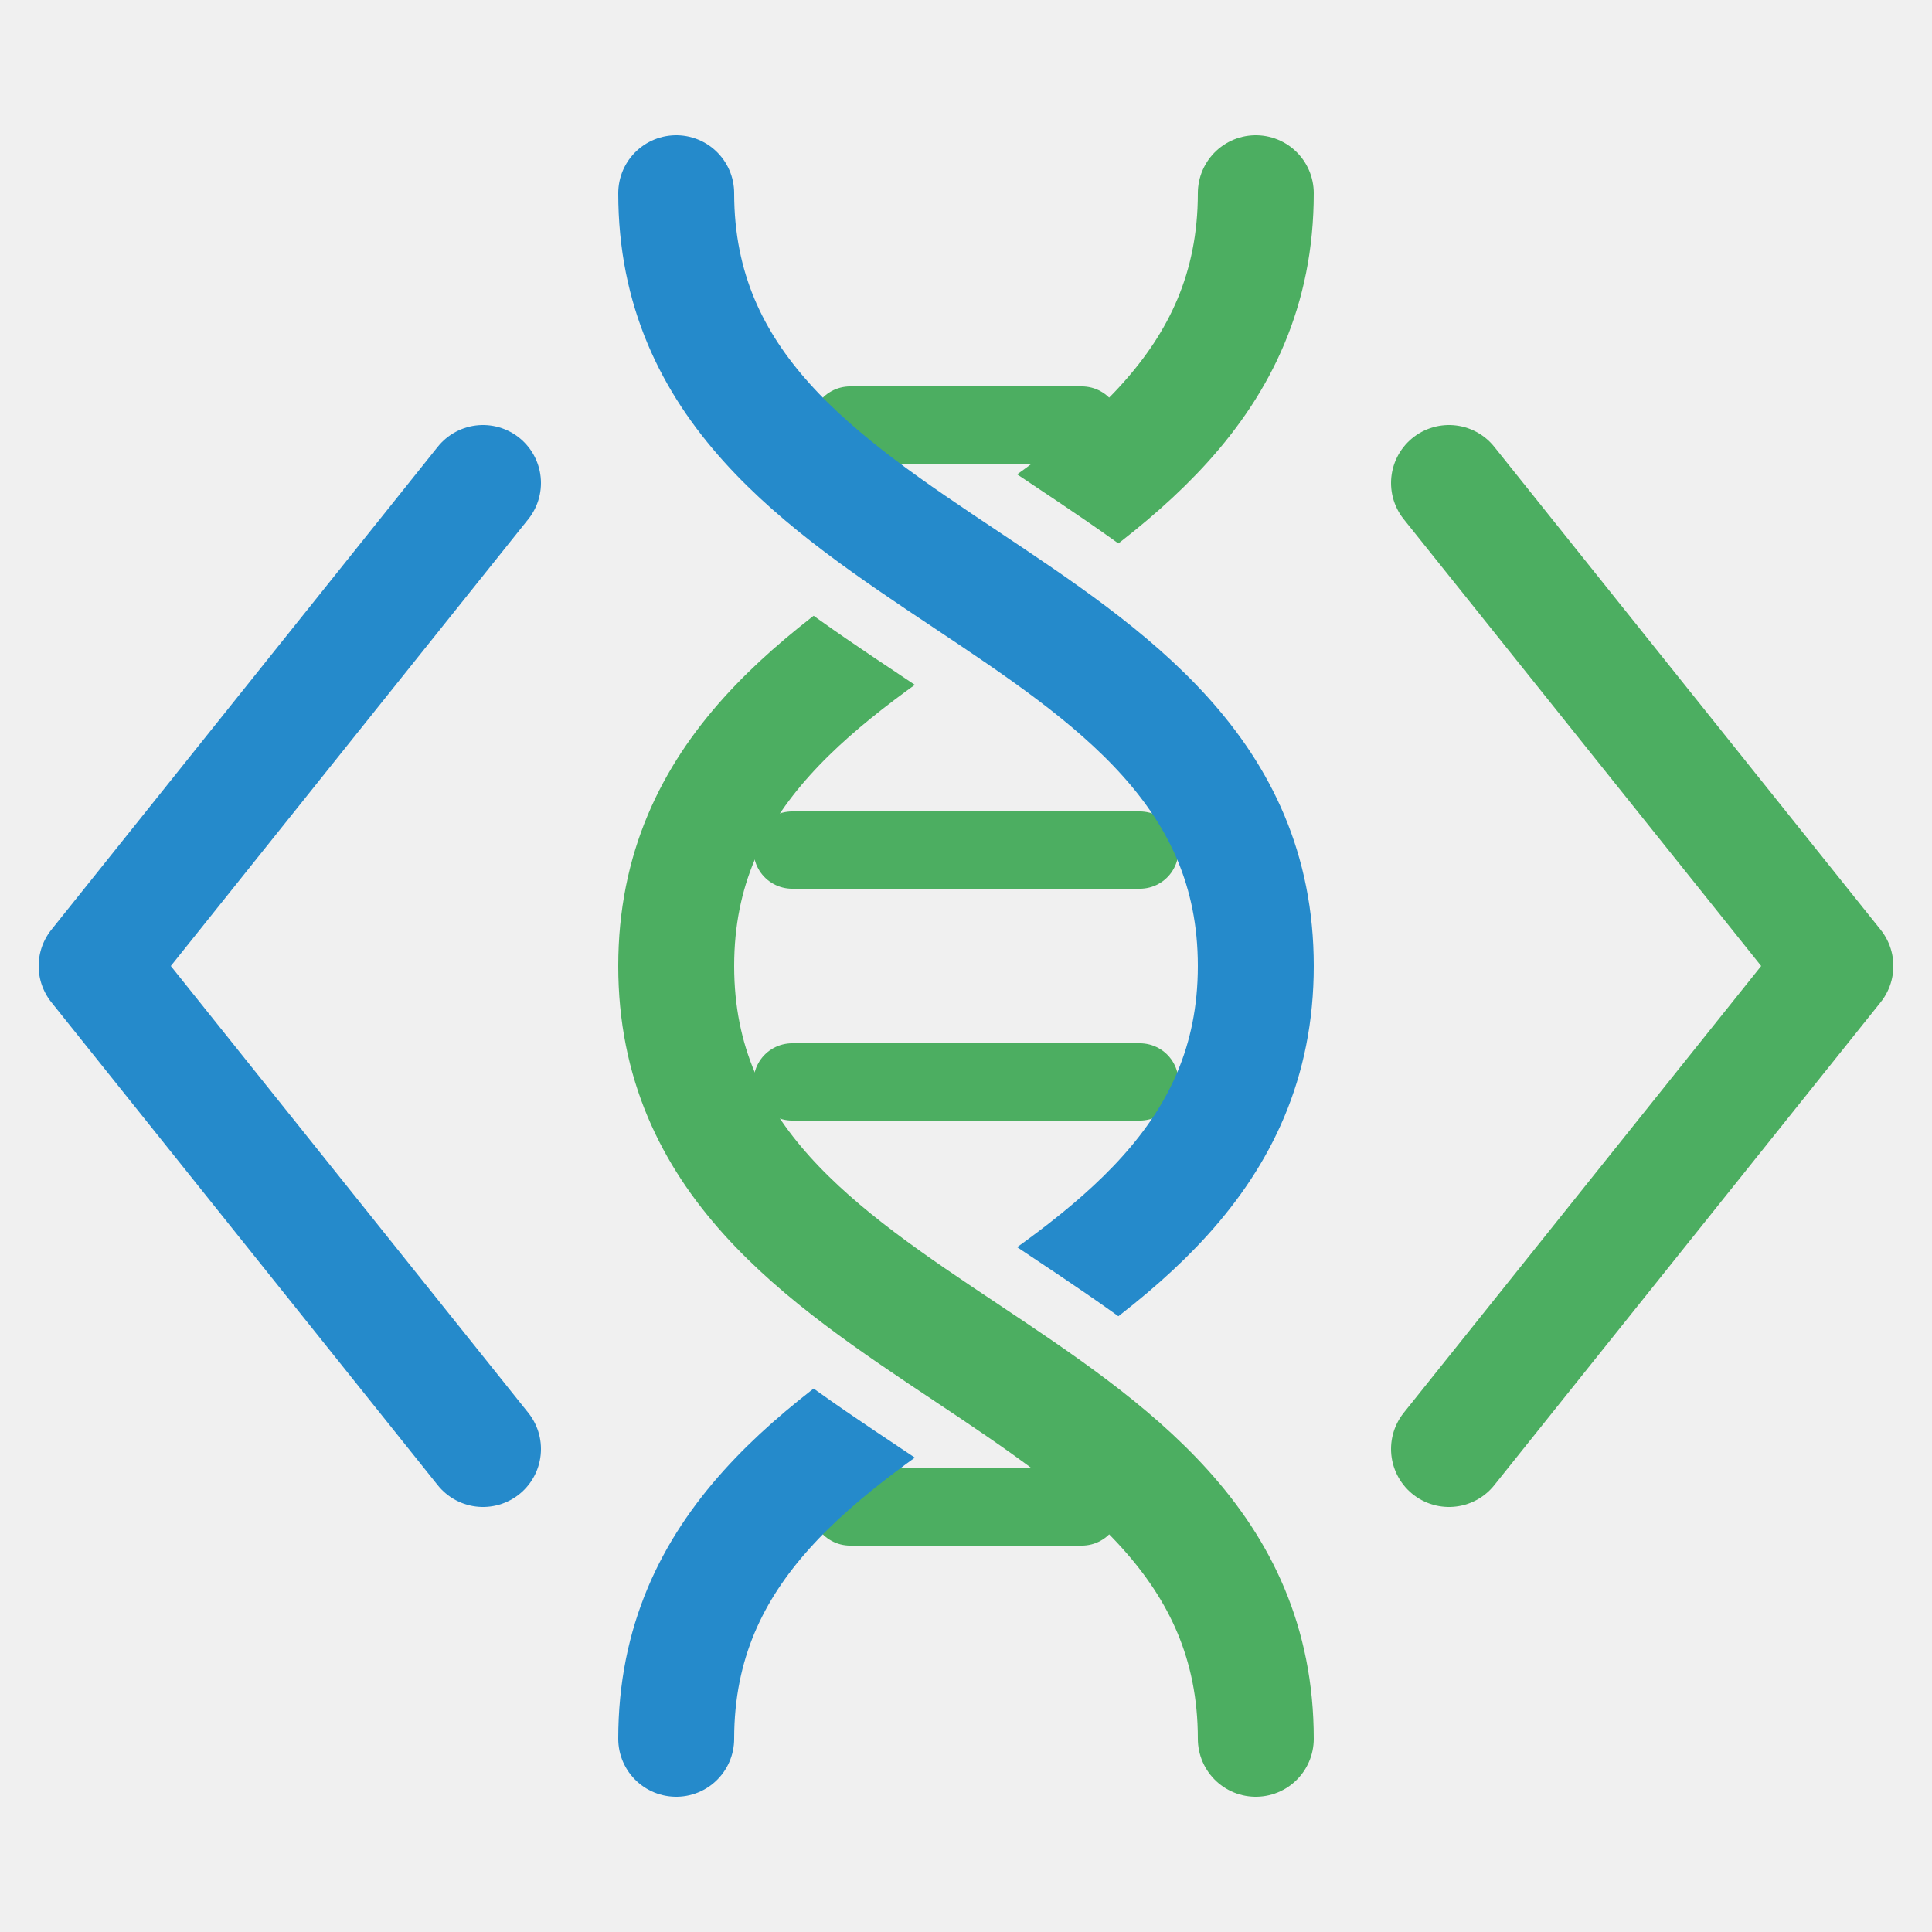
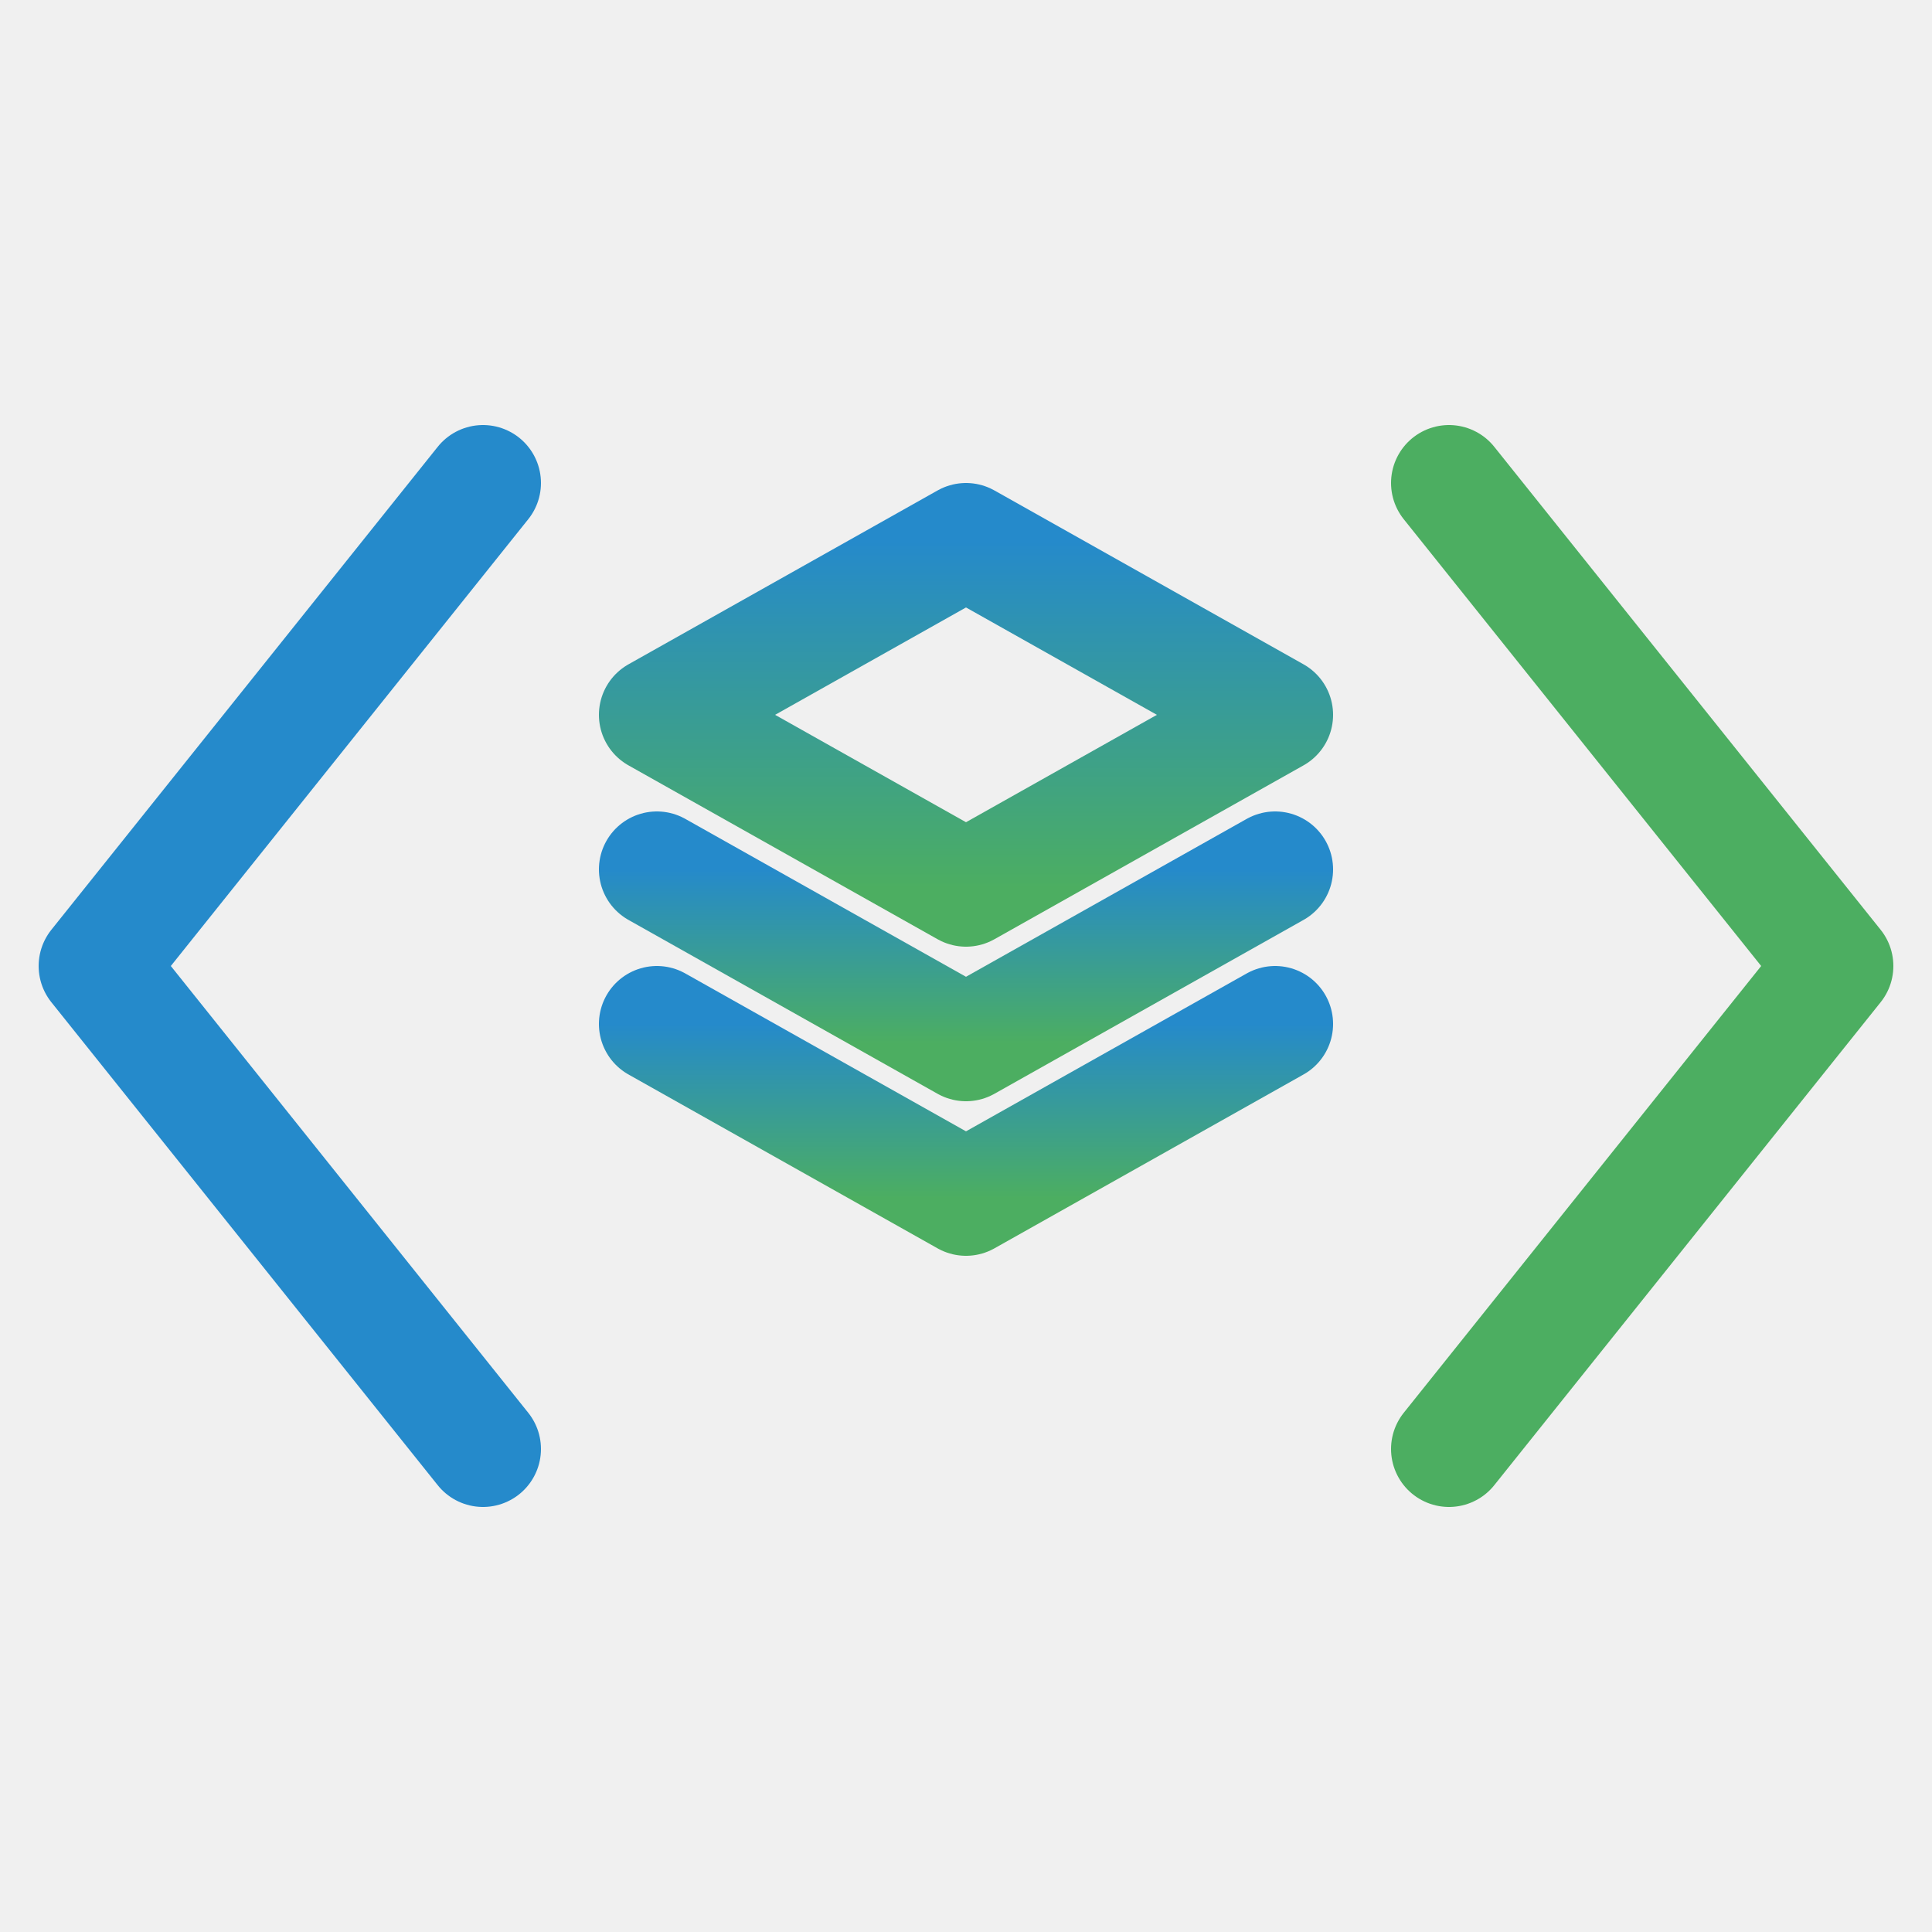
- <svg xmlns="http://www.w3.org/2000/svg" viewBox="0 0 100 100" width="100%" height="100%">
+ <svg xmlns="http://www.w3.org/2000/svg" viewBox="0 0 100 100" width="100%" height="100%" role="img" aria-label="Memo FS">
  <defs>
    <style>
      .blue-stroke { stroke: #258acb; }
      .green-stroke { stroke: #4cae61; }
+       .layer-stop-top { stop-color: #258acb; }
+       .layer-stop-bottom { stop-color: #4cae61; }
      @media (prefers-color-scheme: dark) {
        .blue-stroke { stroke: #4fb2f3; }
        .green-stroke { stroke: #5bd473; }
+         .layer-stop-top { stop-color: #4fb2f3; }
+         .layer-stop-bottom { stop-color: #5bd473; }
      }
    </style>
-     <mask id="mask-green">
-       <rect width="100" height="100" fill="white" />
-       <path d="M 35,10 C 35,30 65,30 65,50" stroke="black" stroke-width="12" stroke-linecap="round" fill="none" />
-     </mask>
-     <mask id="mask-blue">
-       <rect width="100" height="100" fill="white" />
-       <path d="M 35,50 C 35,70 65,70 65,90" stroke="black" stroke-width="12" stroke-linecap="round" fill="none" />
-     </mask>
+     <linearGradient id="memofs-layers" x1="0" y1="0" x2="0" y2="1">
+       <stop offset="0" class="layer-stop-top" />
+       <stop offset="1" class="layer-stop-bottom" />
+     </linearGradient>
  </defs>
  <g stroke-linecap="round" stroke-linejoin="round" fill="none">
    <polyline points="25,25 5,50 25,75" class="blue-stroke" stroke-width="6" />
    <polyline points="75,25 95,50 75,75" class="green-stroke" stroke-width="6" />
-     <g class="green-stroke" stroke-width="4">
-       <line x1="44" y1="22" x2="56" y2="22" />
-       <line x1="41" y1="44" x2="59" y2="44" />
-       <line x1="41" y1="56" x2="59" y2="56" />
-       <line x1="44" y1="78" x2="56" y2="78" />
+     <g stroke="url(#memofs-layers)" stroke-width="6">
+       <polygon points="50,28 66,37 50,46 34,37" />
+       <polyline points="34,45 50,54 66,45" />
+       <polyline points="34,53 50,62 66,53" />
    </g>
-     <path d="M 65,10 C 65,30 35,30 35,50 C 35,70 65,70 65,90" class="green-stroke" stroke-width="6" mask="url(#mask-green)" />
-     <path d="M 35,10 C 35,30 65,30 65,50 C 65,70 35,70 35,90" class="blue-stroke" stroke-width="6" mask="url(#mask-blue)" />
  </g>
</svg>
